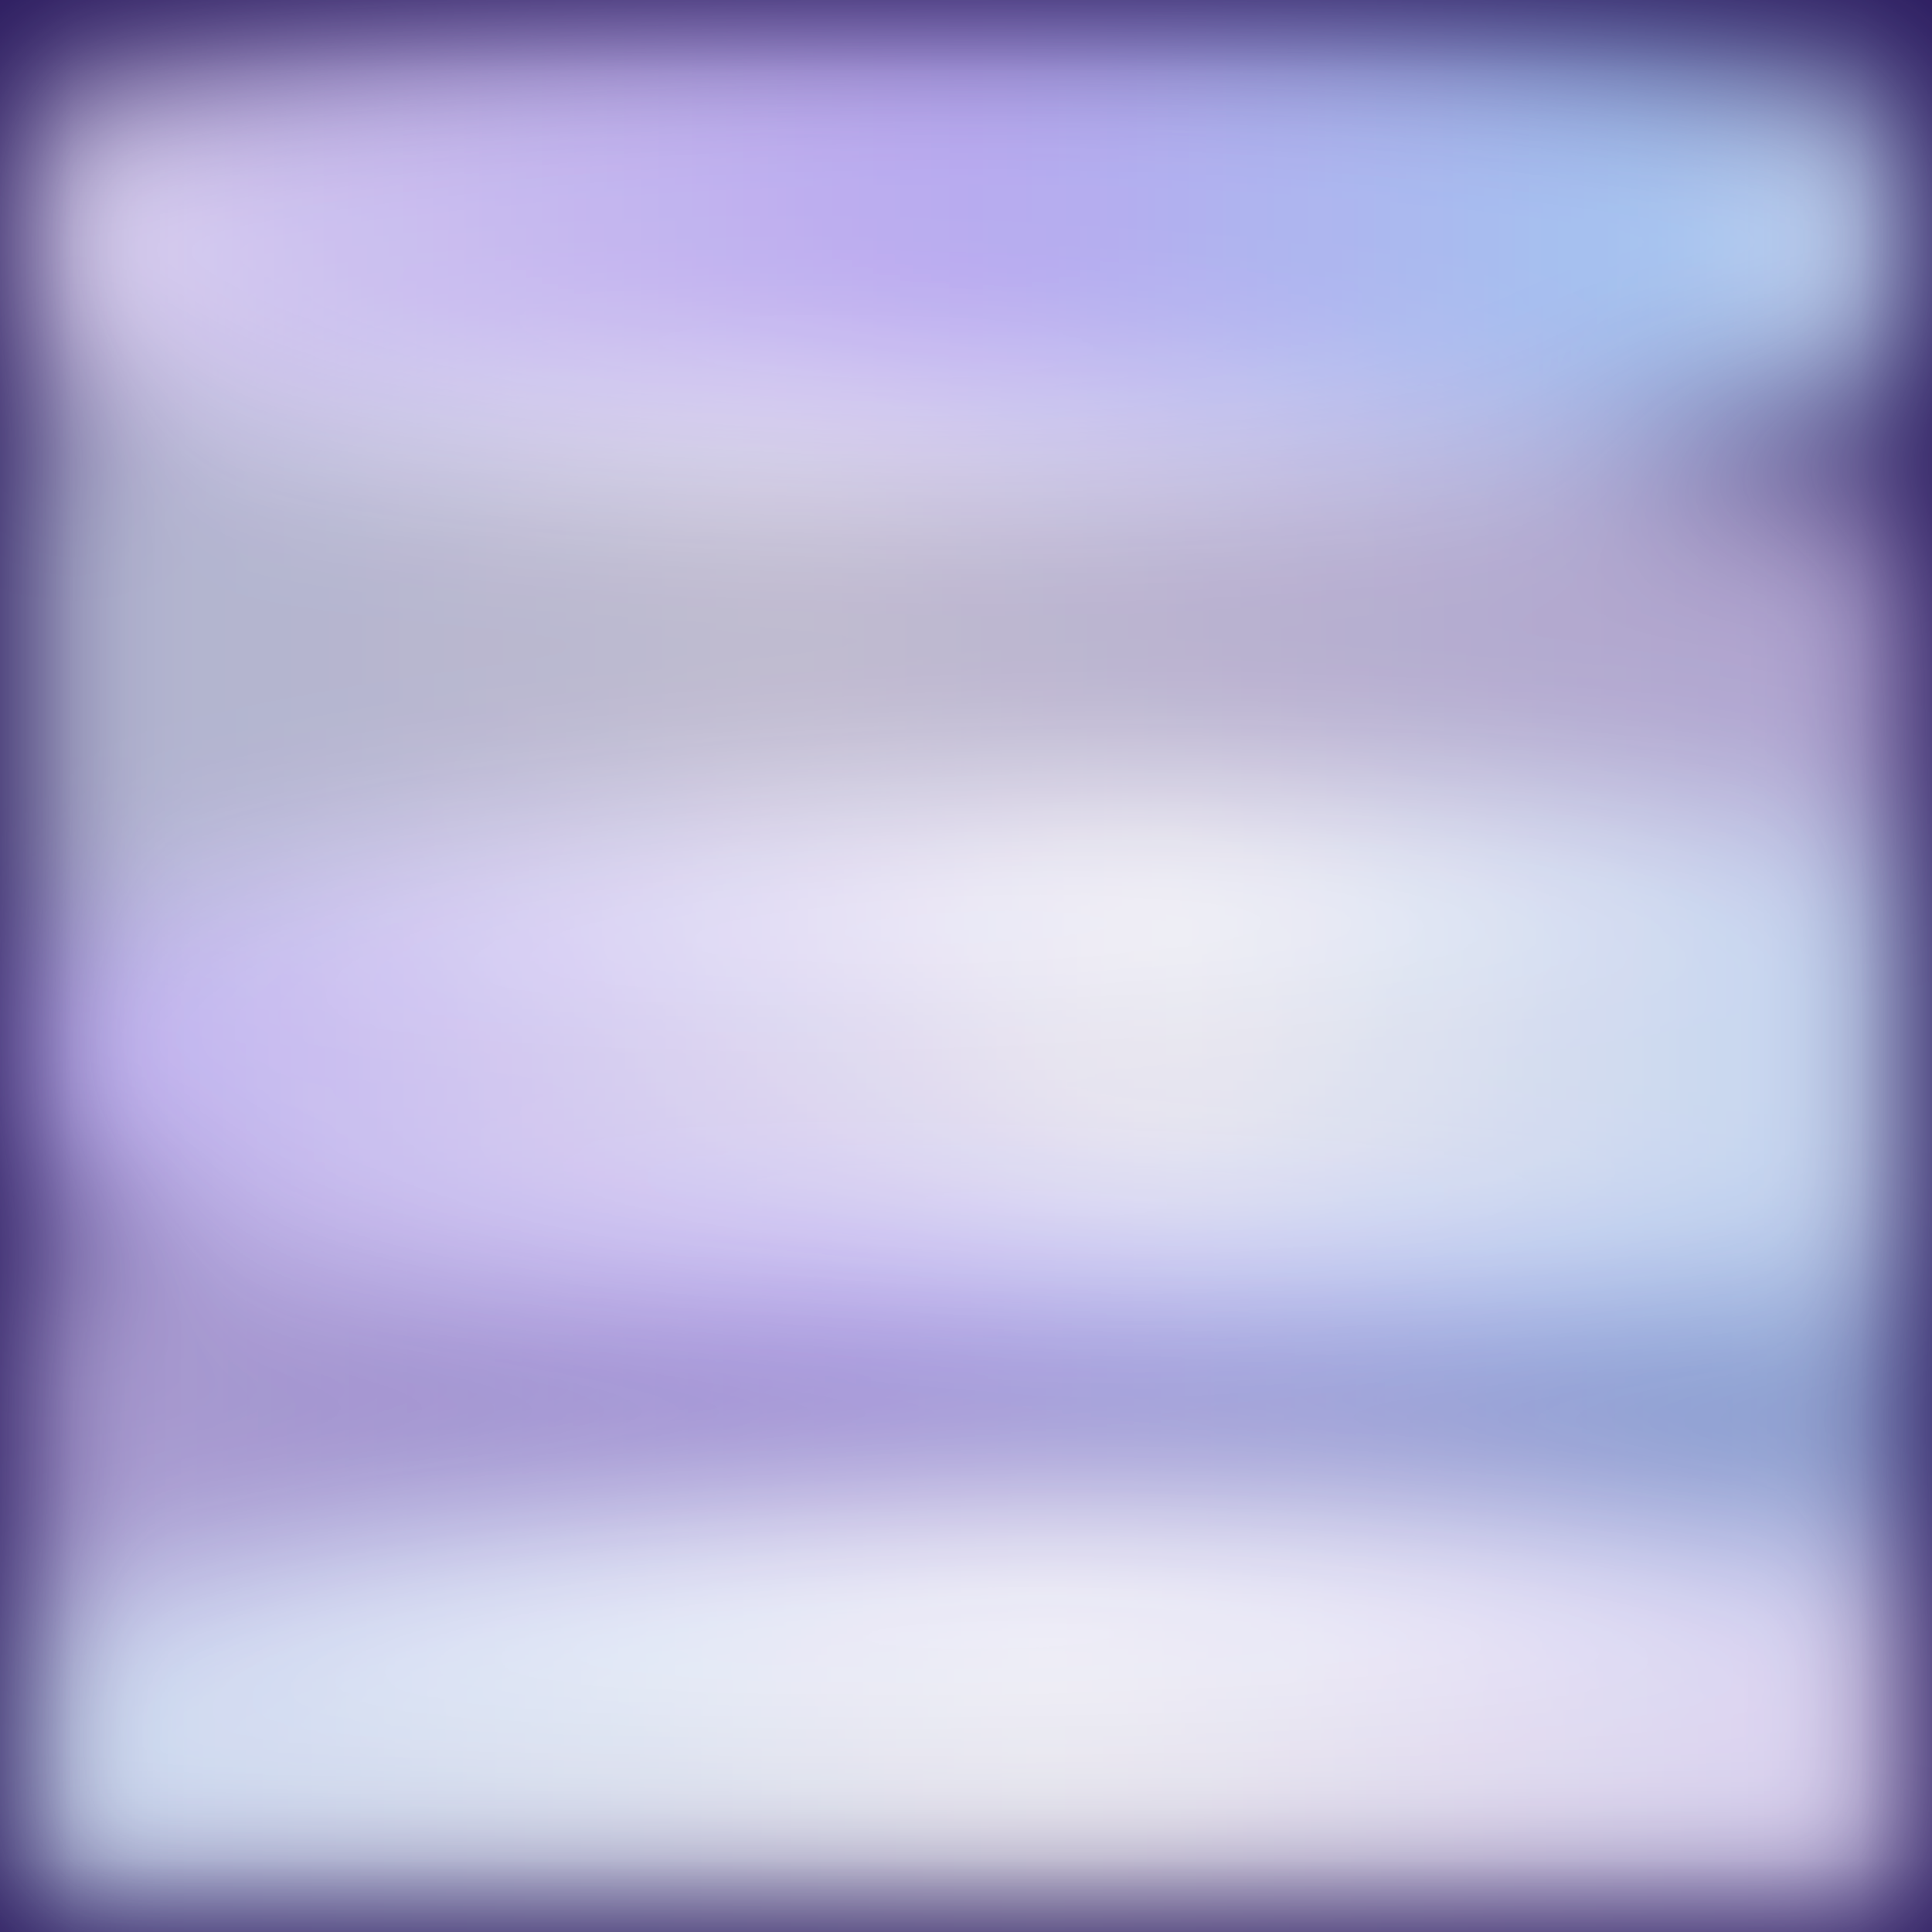
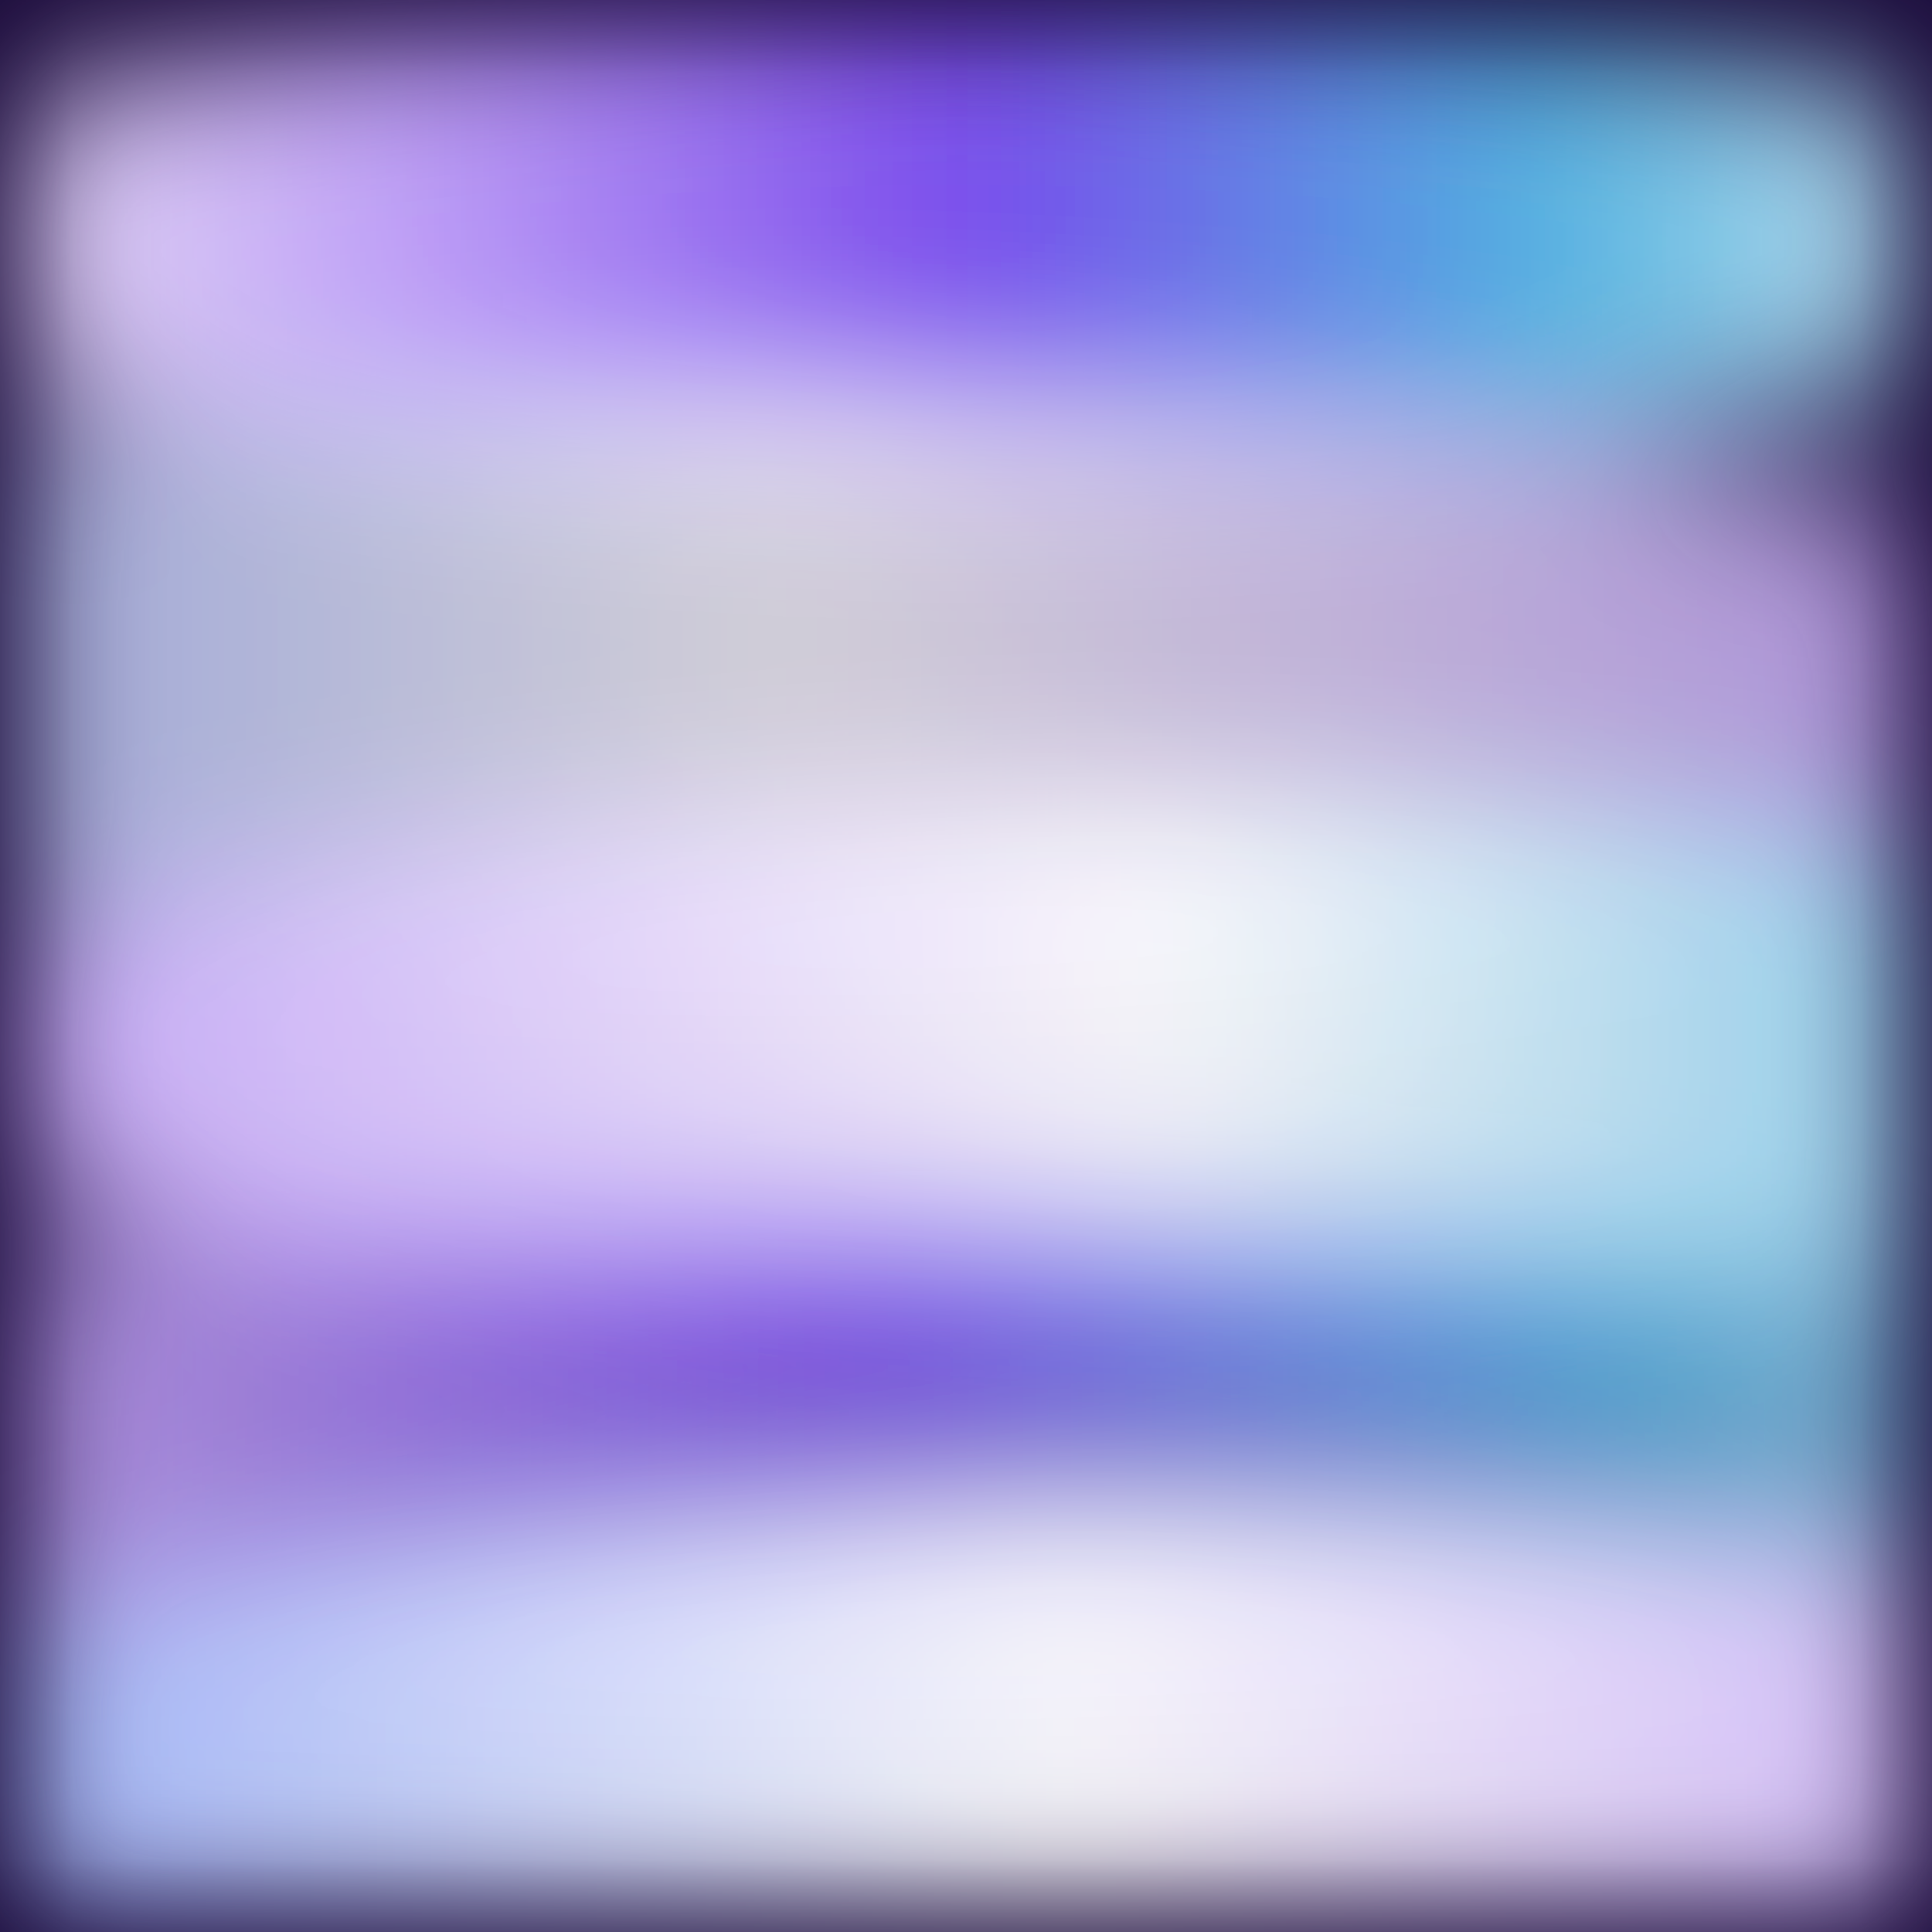
<svg xmlns="http://www.w3.org/2000/svg" width="200" height="200" viewBox="0 0 200 200">
  <defs>
    <linearGradient id="g1" x1="0%" y1="0%" x2="100%" y2="0%">
      <stop offset="0%" style="stop-color:#ffffff;stop-opacity:1" />
-       <stop offset="20%" style="stop-color:#e0d4ff;stop-opacity:1" />
-       <stop offset="50%" style="stop-color:#c8b8ff;stop-opacity:1" />
-       <stop offset="80%" style="stop-color:#b0d4ff;stop-opacity:1" />
+       <stop offset="25%" style="stop-color:#c8a8ff;stop-opacity:1" />
+       <stop offset="50%" style="stop-color:#7E4DF4;stop-opacity:1" />
+       <stop offset="75%" style="stop-color:#52BAE7;stop-opacity:1" />
      <stop offset="100%" style="stop-color:#ffffff;stop-opacity:1" />
    </linearGradient>
    <linearGradient id="g2" x1="0%" y1="0%" x2="100%" y2="0%">
-       <stop offset="0%" style="stop-color:#d4e8ff;stop-opacity:1" />
+       <stop offset="0%" style="stop-color:#96AEFE;stop-opacity:1" />
      <stop offset="50%" style="stop-color:#ffffff;stop-opacity:1" />
-       <stop offset="100%" style="stop-color:#e0d4ff;stop-opacity:1" />
+       <stop offset="100%" style="stop-color:#c8a8ff;stop-opacity:1" />
    </linearGradient>
    <linearGradient id="g3" x1="0%" y1="0%" x2="100%" y2="0%">
-       <stop offset="0%" style="stop-color:#c8b8ff;stop-opacity:1" />
+       <stop offset="0%" style="stop-color:#c8a8ff;stop-opacity:1" />
      <stop offset="50%" style="stop-color:#ffffff;stop-opacity:1" />
-       <stop offset="100%" style="stop-color:#b0d4ff;stop-opacity:1" />
+       <stop offset="100%" style="stop-color:#52BAE7;stop-opacity:1" />
    </linearGradient>
    <filter id="blur">
      <feGaussianBlur in="SourceGraphic" stdDeviation="8" />
    </filter>
  </defs>
-   <rect width="200" height="200" fill="#2a1a5e" />
+   <rect width="200" height="200" fill="#1a0a3a" />
  <g filter="url(#blur)">
-     <ellipse cx="100" cy="25" rx="120" ry="25" fill="url(#g1)" opacity="0.9" />
-     <ellipse cx="80" cy="70" rx="140" ry="30" fill="url(#g2)" opacity="0.7" />
-     <ellipse cx="120" cy="110" rx="130" ry="28" fill="url(#g3)" opacity="0.9" />
-     <ellipse cx="90" cy="150" rx="150" ry="25" fill="url(#g1)" opacity="0.7" />
-     <ellipse cx="110" cy="185" rx="130" ry="30" fill="url(#g2)" opacity="0.9" />
+     <ellipse cx="100" cy="25" rx="120" ry="25" fill="url(#g1)" opacity="0.95" />
+     <ellipse cx="80" cy="70" rx="140" ry="30" fill="url(#g2)" opacity="0.8" />
+     <ellipse cx="120" cy="110" rx="130" ry="28" fill="url(#g3)" opacity="0.95" />
+     <ellipse cx="90" cy="150" rx="150" ry="25" fill="url(#g1)" opacity="0.8" />
+     <ellipse cx="110" cy="185" rx="130" ry="30" fill="url(#g2)" opacity="0.95" />
  </g>
</svg>
